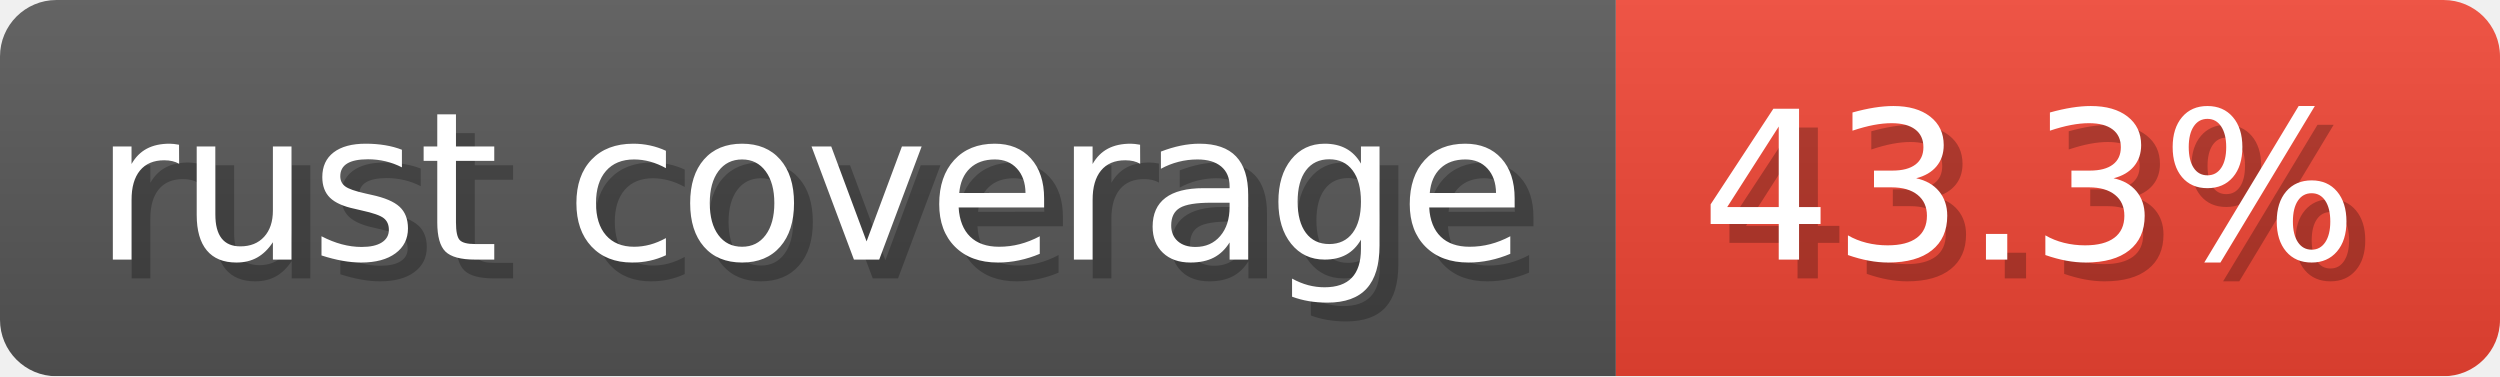
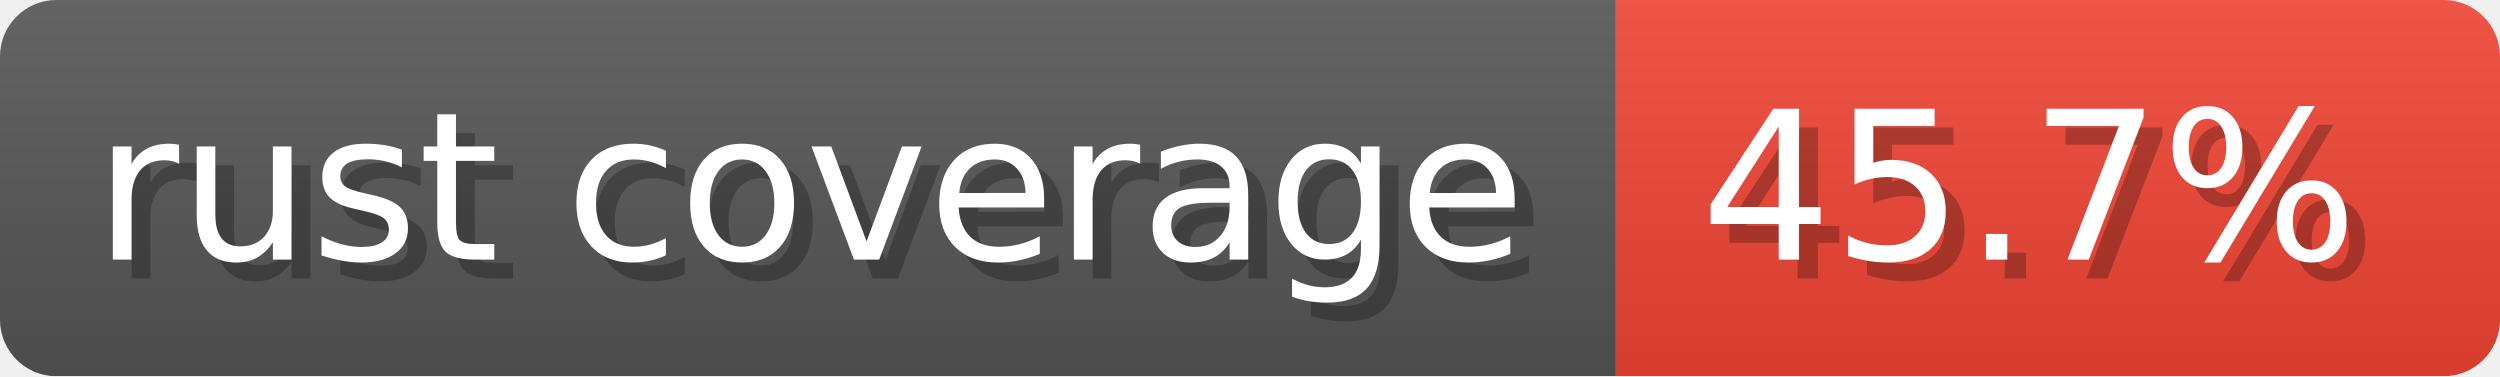
- <svg xmlns="http://www.w3.org/2000/svg" width="132.9" height="20" viewBox="0 0 1329 200" role="img" aria-label="rust coverage: 43.3%">
+ <svg xmlns="http://www.w3.org/2000/svg" width="132.9" height="20" viewBox="0 0 1329 200" role="img" aria-label="rust coverage: 45.7%">
  <linearGradient id="a" x2="0" y2="100%">
    <stop offset="0" stop-opacity=".1" stop-color="#EEE" />
    <stop offset="1" stop-opacity=".1" />
  </linearGradient>
  <mask id="m">
    <rect width="1329" height="200" rx="30" fill="#FFF" />
  </mask>
  <g mask="url(#m)">
    <rect width="859" height="200" fill="#555" />
    <rect width="470" height="200" fill="#E43" x="859" />
    <rect width="1329" height="200" fill="url(#a)" />
  </g>
  <g aria-hidden="true" fill="#fff" text-anchor="start" font-family="Verdana,DejaVu Sans,sans-serif" font-size="110">
    <text x="60" y="148" textLength="759" fill="#000" opacity="0.25">rust coverage</text>
    <text x="50" y="138" textLength="759">rust coverage</text>
-     <text x="914" y="148" textLength="370" fill="#000" opacity="0.25">43.3%</text>
-     <text x="904" y="138" textLength="370">43.3%</text>
+     <text x="914" y="148" textLength="370" fill="#000" opacity="0.25">45.7%</text>
+     <text x="904" y="138" textLength="370">45.7%</text>
  </g>
</svg>
